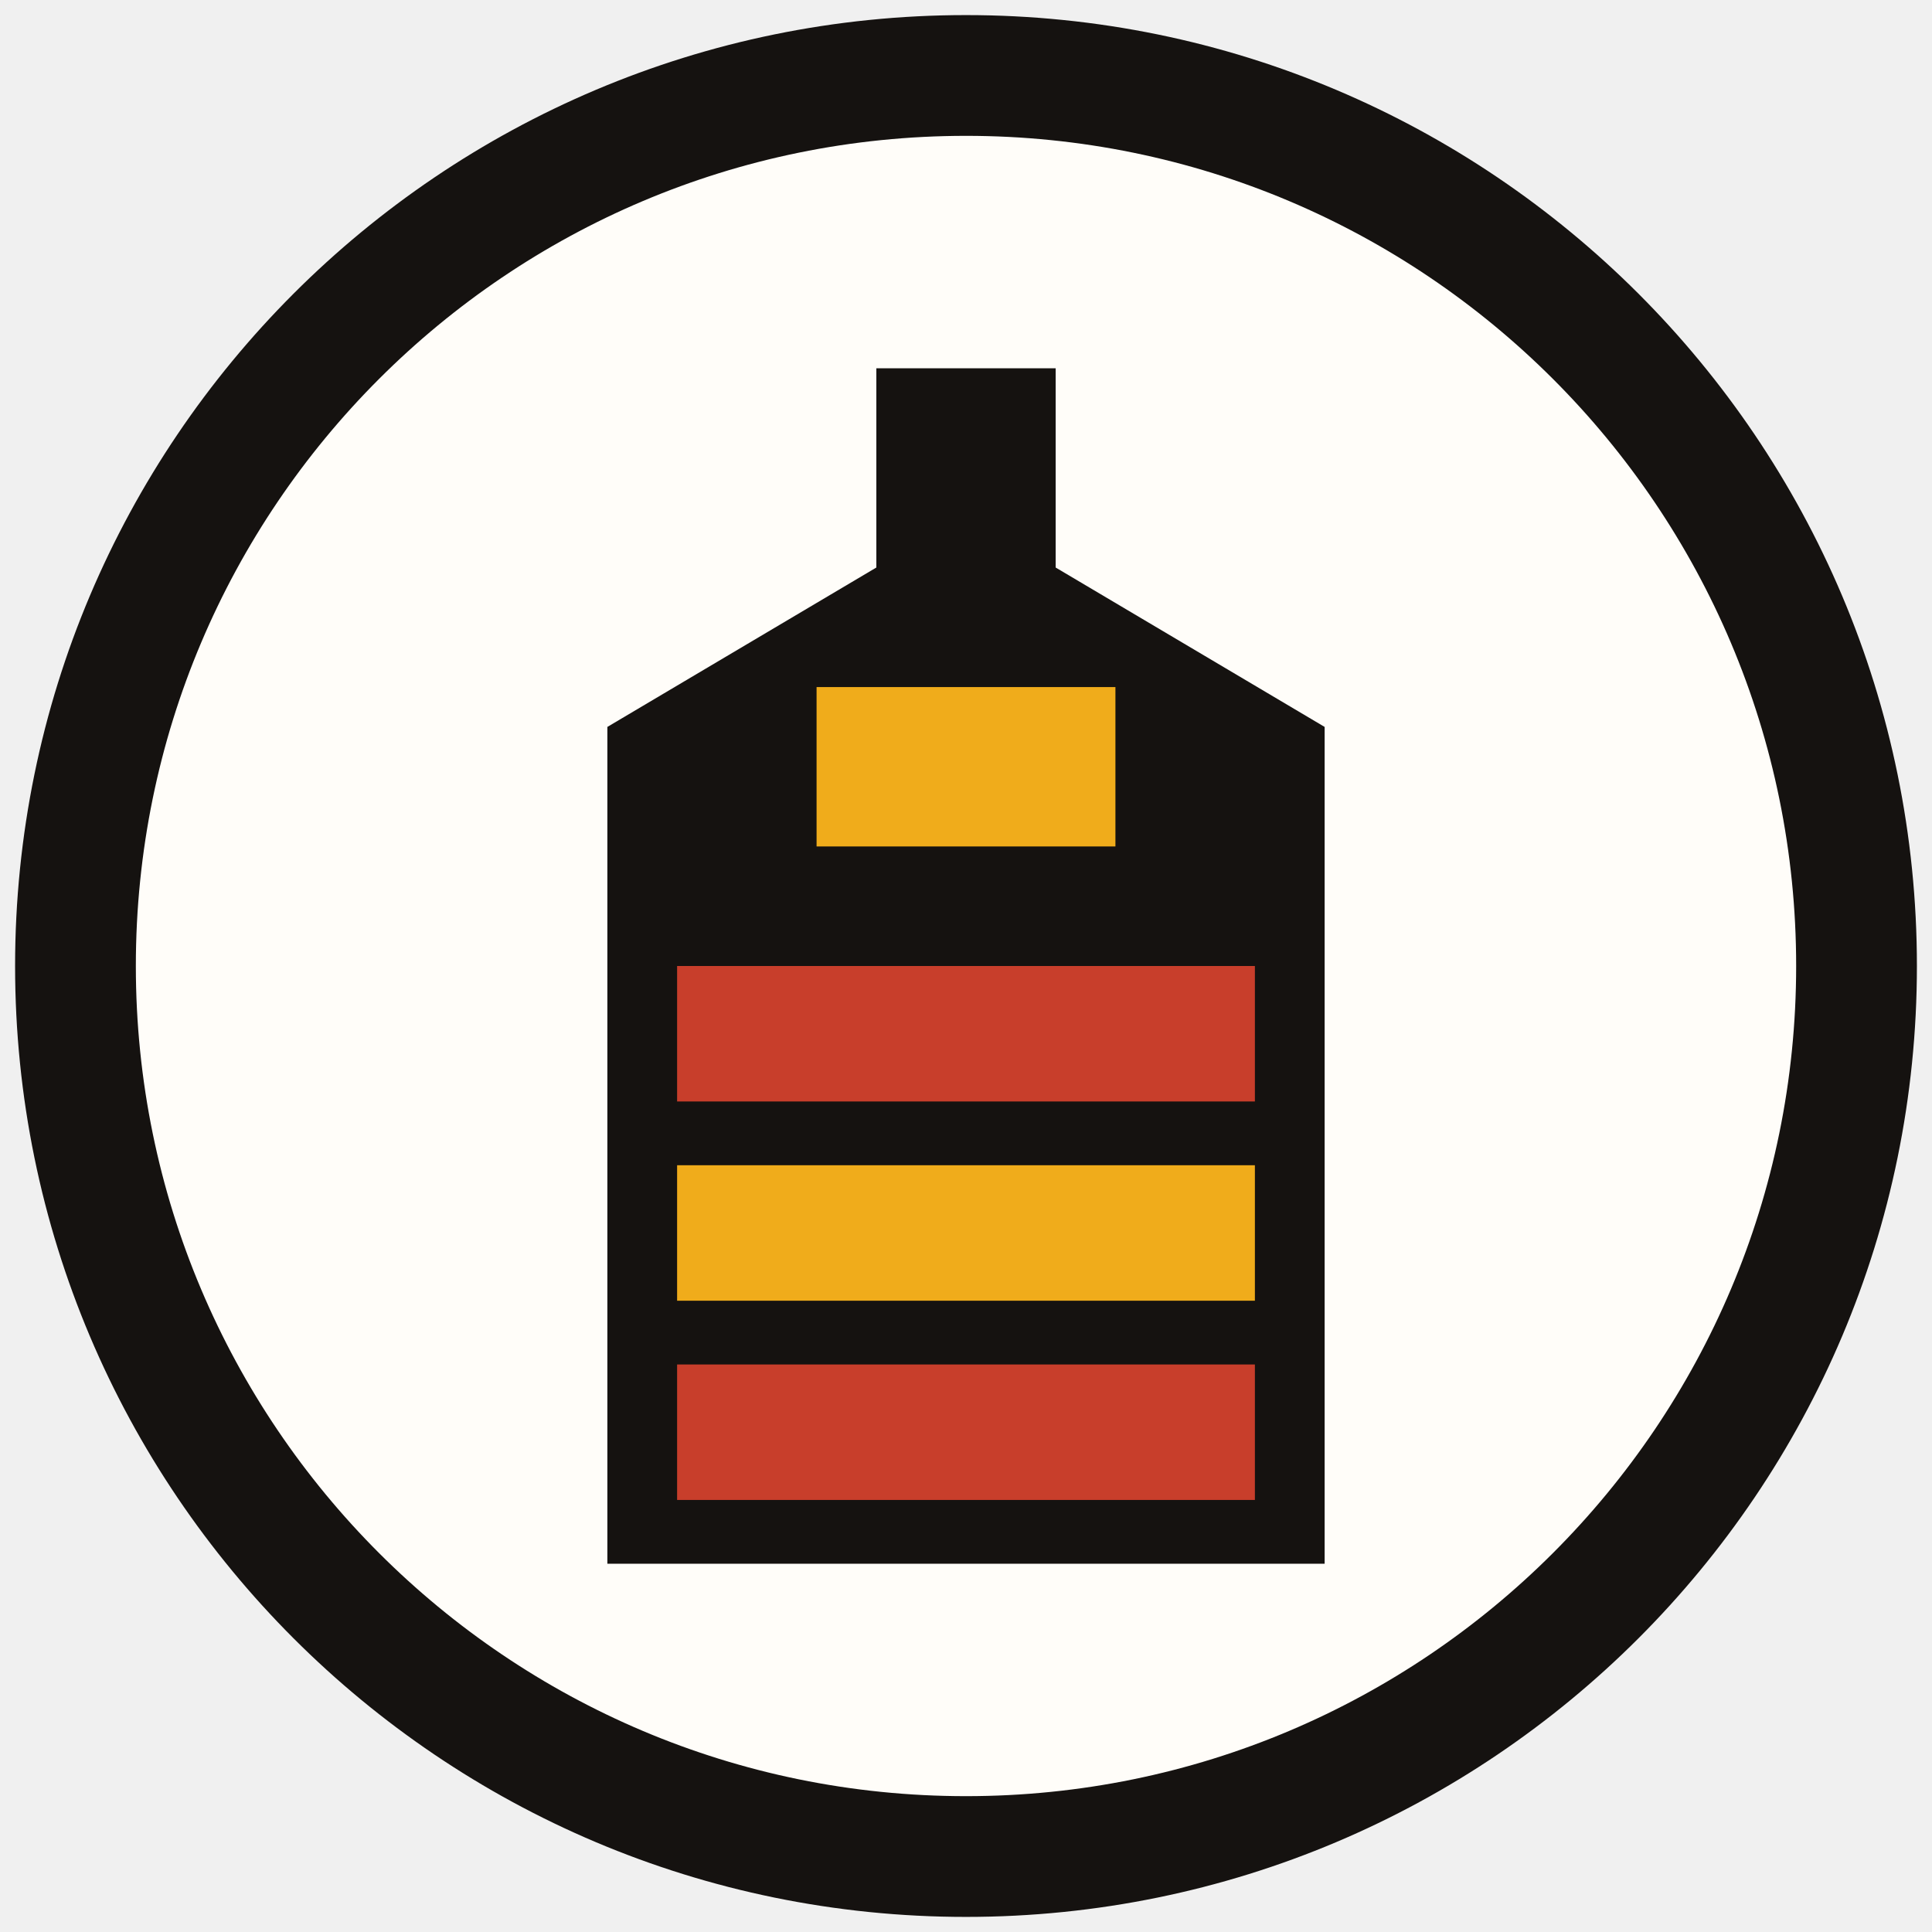
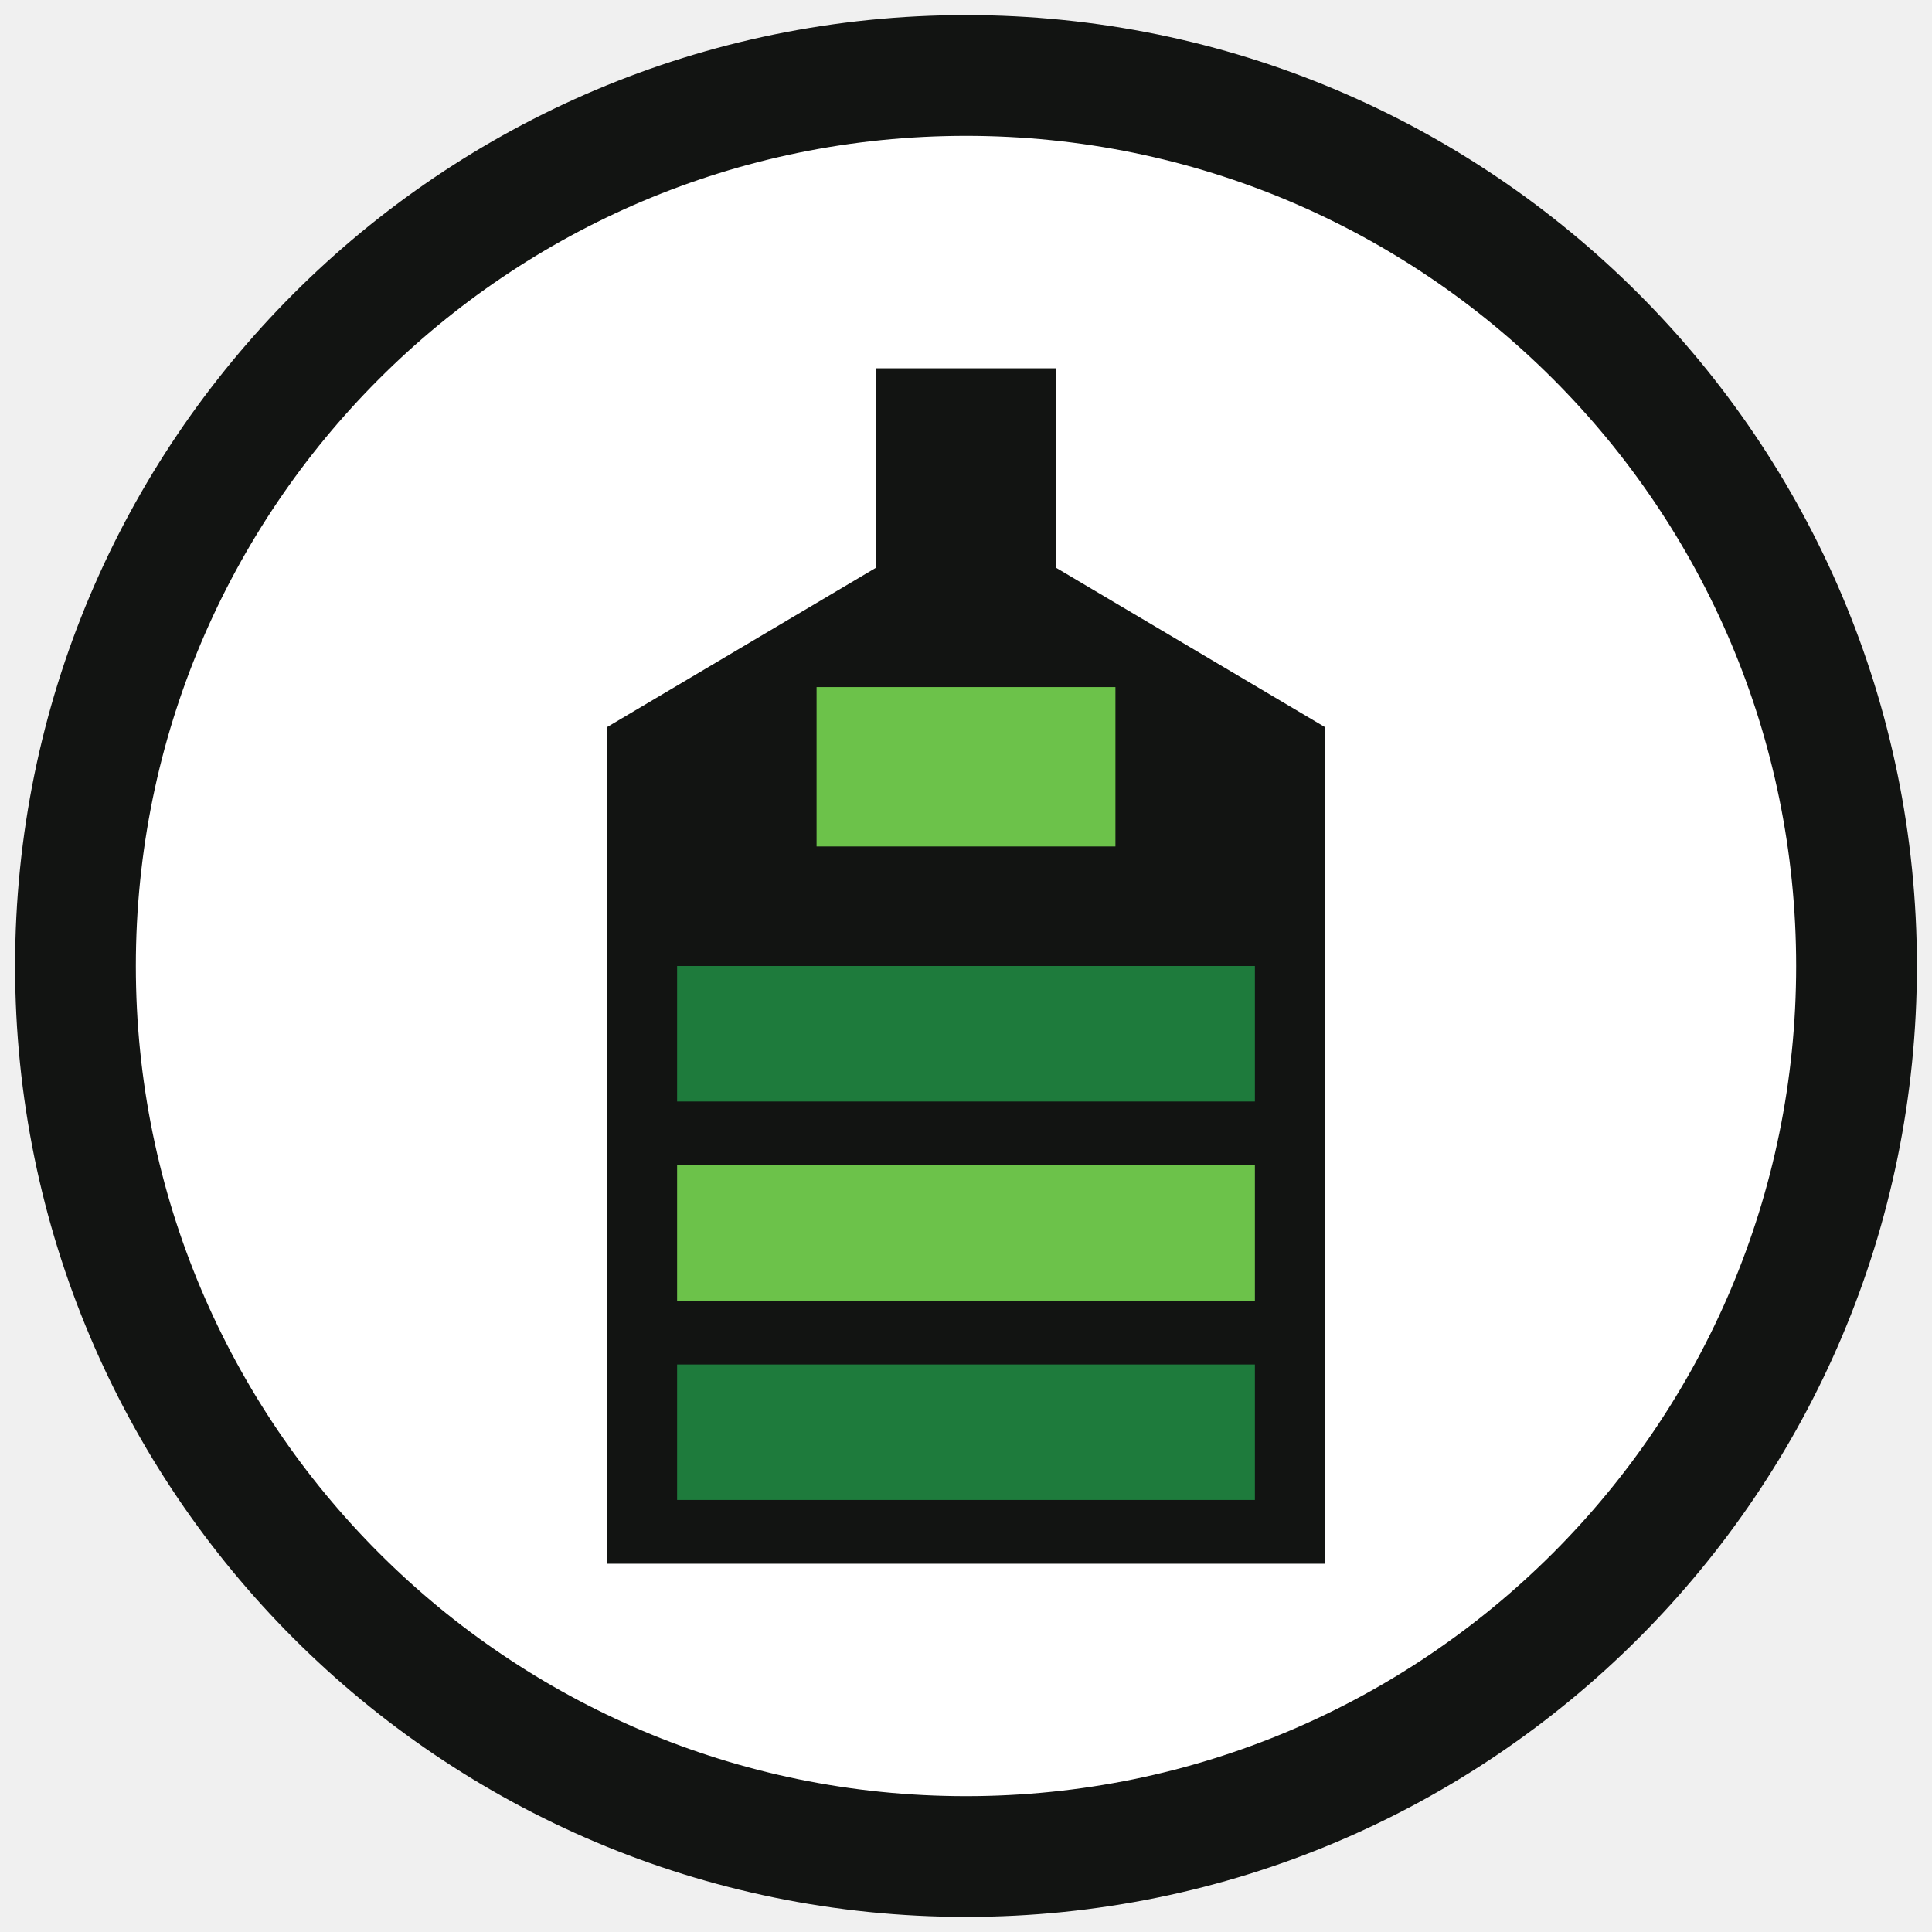
<svg xmlns="http://www.w3.org/2000/svg" viewBox="0 0 64 64" width="64" height="64">
-   <circle cx="32" cy="32" r="29.5" fill="#FFFDF9" stroke="#151210" stroke-width="4" />
+   <circle cx="32" cy="32" r="29.5" fill="#FFFFFF" stroke="#121412" stroke-width="4" />
  <g transform="translate(32 32) scale(0.66) translate(-100 -76)">
-     <rect x="95.5" y="46" width="9" height="11" fill="#151210" />
-     <polygon points="95.5,56 104.5,56 118,64 118,106 82,106 82,64" fill="#151210" />
-     <rect x="92.5" y="62" width="15" height="8" fill="#F0AC1B" />
-     <rect x="85.5" y="76" width="29" height="6.8" fill="#C83E2B" />
-     <rect x="85.5" y="86" width="29" height="6.8" fill="#F0AC1B" />
-     <rect x="85.5" y="96" width="29" height="6.8" fill="#C83E2B" />
+     <rect x="95.5" y="46" width="9" height="11" fill="#121412" />
+     <polygon points="95.5,56 104.5,56 118,64 118,106 82,106 82,64" fill="#121412" />
+     <rect x="92.5" y="62" width="15" height="8" fill="#6CC24A" />
+     <rect x="85.5" y="76" width="29" height="6.8" fill="#1E7B3C" />
+     <rect x="85.5" y="86" width="29" height="6.8" fill="#6CC24A" />
+     <rect x="85.5" y="96" width="29" height="6.8" fill="#1E7B3C" />
  </g>
</svg>
